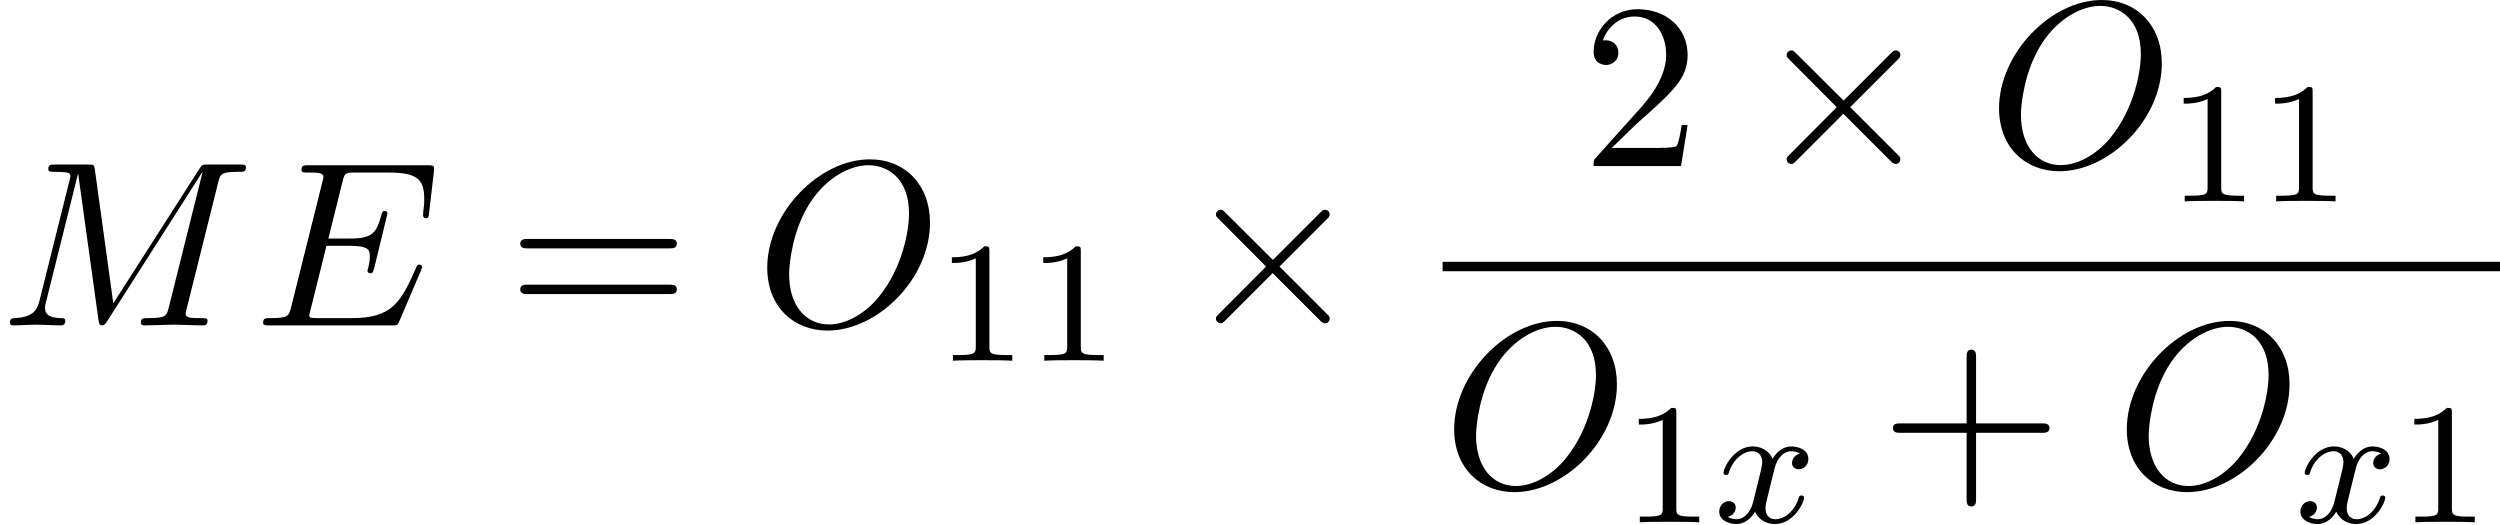
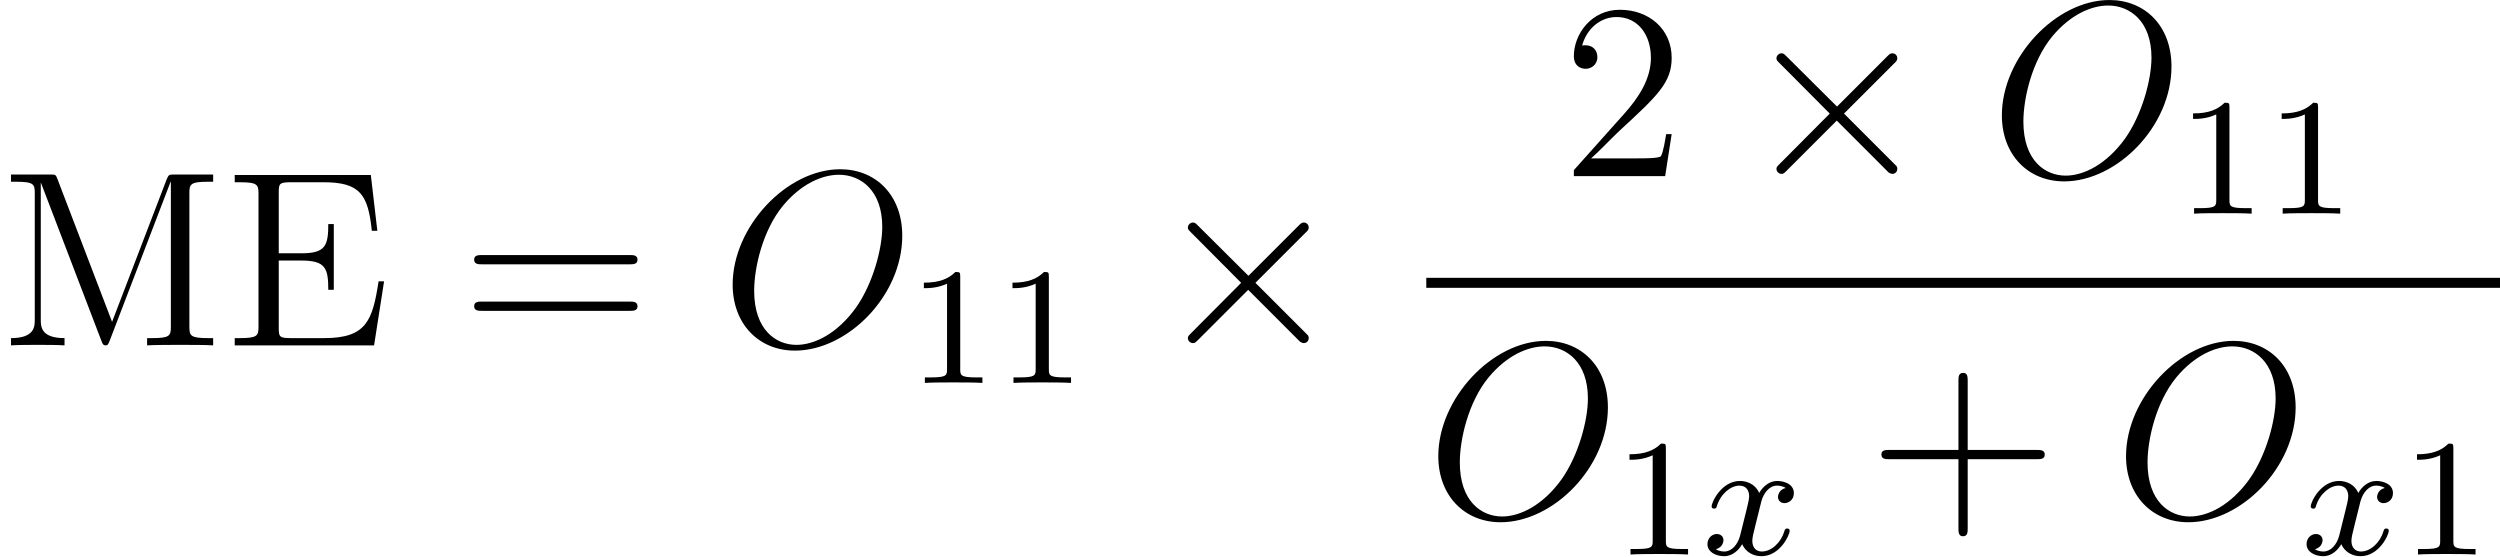
- <svg xmlns="http://www.w3.org/2000/svg" xmlns:xlink="http://www.w3.org/1999/xlink" version="1.1" width="130.843pt" height="27.425pt" viewBox="-.3 -.295 130.843 27.425">
+ <svg xmlns="http://www.w3.org/2000/svg" xmlns:xlink="http://www.w3.org/1999/xlink" version="1.1" width="134.996pt" height="30.033pt" viewBox="-.239 -.227 134.996 30.033">
  <defs>
-     <path id="g0-2" d="M4.244-3.033L2.062-5.204C1.931-5.335 1.909-5.356 1.822-5.356C1.713-5.356 1.604-5.258 1.604-5.138C1.604-5.062 1.625-5.04 1.745-4.92L3.927-2.727L1.745-.535C1.625-.415 1.604-.393 1.604-.316C1.604-.196 1.713-.098 1.822-.098C1.909-.098 1.931-.12 2.062-.251L4.233-2.422L6.491-.164C6.513-.153 6.589-.098 6.655-.098C6.785-.098 6.873-.196 6.873-.316C6.873-.338 6.873-.382 6.84-.436C6.829-.458 5.095-2.171 4.549-2.727L6.545-4.724C6.6-4.789 6.764-4.931 6.818-4.996C6.829-5.018 6.873-5.062 6.873-5.138C6.873-5.258 6.785-5.356 6.655-5.356C6.567-5.356 6.524-5.313 6.404-5.193L4.244-3.033Z" />
    <path id="g1-120" d="M3.993-3.18C3.642-3.092 3.626-2.782 3.626-2.75C3.626-2.574 3.762-2.455 3.937-2.455S4.384-2.59 4.384-2.933C4.384-3.387 3.881-3.515 3.587-3.515C3.212-3.515 2.909-3.252 2.726-2.941C2.55-3.363 2.136-3.515 1.809-3.515C.94-3.515 .454-2.519 .454-2.295C.454-2.224 .51-2.192 .574-2.192C.669-2.192 .685-2.232 .709-2.327C.893-2.909 1.371-3.292 1.785-3.292C2.096-3.292 2.248-3.068 2.248-2.782C2.248-2.622 2.152-2.256 2.088-2C2.032-1.769 1.857-1.06 1.817-.909C1.706-.478 1.419-.143 1.06-.143C1.028-.143 .821-.143 .654-.255C1.02-.343 1.02-.677 1.02-.685C1.02-.869 .877-.98 .701-.98C.486-.98 .255-.797 .255-.494C.255-.128 .646 .08 1.052 .08C1.474 .08 1.769-.239 1.913-.494C2.088-.104 2.455 .08 2.837 .08C3.706 .08 4.184-.917 4.184-1.14C4.184-1.219 4.121-1.243 4.065-1.243C3.969-1.243 3.953-1.188 3.929-1.108C3.77-.574 3.316-.143 2.853-.143C2.59-.143 2.399-.319 2.399-.654C2.399-.813 2.447-.996 2.558-1.443C2.614-1.682 2.79-2.383 2.829-2.534C2.941-2.949 3.22-3.292 3.579-3.292C3.618-3.292 3.826-3.292 3.993-3.18Z" />
+     <path id="g4-43" d="M4.77-2.762H8.07C8.237-2.762 8.452-2.762 8.452-2.977C8.452-3.204 8.249-3.204 8.07-3.204H4.77V-6.504C4.77-6.671 4.77-6.886 4.555-6.886C4.328-6.886 4.328-6.683 4.328-6.504V-3.204H1.028C.861-3.204 .646-3.204 .646-2.989C.646-2.762 .849-2.762 1.028-2.762H4.328V.538C4.328 .705 4.328 .921 4.543 .921C4.77 .921 4.77 .717 4.77 .538V-2.762Z" />
+     <path id="g4-50" d="M5.26-2.008H4.997C4.961-1.805 4.866-1.148 4.746-.956C4.663-.849 3.981-.849 3.622-.849H1.411C1.733-1.124 2.463-1.889 2.774-2.176C4.591-3.85 5.26-4.471 5.26-5.655C5.26-7.03 4.172-7.95 2.786-7.95S.586-6.767 .586-5.738C.586-5.129 1.112-5.129 1.148-5.129C1.399-5.129 1.71-5.308 1.71-5.691C1.71-6.025 1.482-6.253 1.148-6.253C1.04-6.253 1.016-6.253 .98-6.241C1.207-7.054 1.853-7.603 2.63-7.603C3.646-7.603 4.268-6.755 4.268-5.655C4.268-4.639 3.682-3.754 3.001-2.989L.586-.287V0H4.949L5.26-2.008Z" />
+     <path id="g4-61" d="M8.07-3.873C8.237-3.873 8.452-3.873 8.452-4.089C8.452-4.316 8.249-4.316 8.07-4.316H1.028C.861-4.316 .646-4.316 .646-4.101C.646-3.873 .849-3.873 1.028-3.873H8.07ZM8.07-1.65C8.237-1.65 8.452-1.65 8.452-1.865C8.452-2.092 8.249-2.092 8.07-2.092H1.028C.861-2.092 .646-2.092 .646-1.877C.646-1.65 .849-1.65 1.028-1.65H8.07Z" />
+     <path id="g4-69" d="M7.627-3.061H7.364C7.077-1.196 6.791-.347 4.77-.347H3.144C2.618-.347 2.594-.43 2.594-.825V-4.053H3.682C4.83-4.053 4.961-3.682 4.961-2.654H5.224V-5.798H4.961C4.961-4.77 4.83-4.4 3.682-4.4H2.594V-7.317C2.594-7.711 2.618-7.795 3.144-7.795H4.734C6.492-7.795 6.862-7.197 7.042-5.475H7.305L6.994-8.141H.49V-7.795H.729C1.59-7.795 1.626-7.675 1.626-7.233V-.909C1.626-.466 1.59-.347 .729-.347H.49V0H7.149L7.627-3.061Z" />
+     <path id="g4-77" d="M2.75-7.938C2.666-8.165 2.654-8.165 2.379-8.165H.526V-7.819H.765C1.626-7.819 1.662-7.699 1.662-7.257V-1.231C1.662-.909 1.662-.347 .526-.347V0C.837-.024 1.47-.024 1.805-.024S2.774-.024 3.084 0V-.347C1.949-.347 1.949-.909 1.949-1.231V-7.759H1.961L4.842-.227C4.89-.096 4.926 0 5.045 0C5.153 0 5.177-.06 5.248-.239L8.153-7.819H8.165V-.909C8.165-.466 8.13-.347 7.269-.347H7.03V0C7.305-.024 8.261-.024 8.608-.024S9.911-.024 10.186 0V-.347H9.947C9.086-.347 9.05-.466 9.05-.909V-7.257C9.05-7.699 9.086-7.819 9.947-7.819H10.186V-8.165H8.333C8.07-8.165 8.058-8.153 7.962-7.926L5.356-1.124L2.75-7.938Z" />
+     <path id="g2-79" d="M8.679-5.236C8.679-7.209 7.388-8.416 5.715-8.416C3.156-8.416 .574-5.667 .574-2.905C.574-1.028 1.817 .251 3.551 .251C6.061 .251 8.679-2.367 8.679-5.236ZM3.622-.024C2.642-.024 1.602-.741 1.602-2.606C1.602-3.694 1.997-5.475 2.977-6.671C3.85-7.723 4.854-8.153 5.655-8.153C6.707-8.153 7.723-7.388 7.723-5.667C7.723-4.603 7.269-2.941 6.468-1.805C5.595-.586 4.507-.024 3.622-.024Z" />
    <path id="g3-49" d="M2.503-5.077C2.503-5.292 2.487-5.3 2.271-5.3C1.945-4.981 1.522-4.79 .765-4.79V-4.527C.98-4.527 1.411-4.527 1.873-4.742V-.654C1.873-.359 1.849-.263 1.092-.263H.813V0C1.14-.024 1.825-.024 2.184-.024S3.236-.024 3.563 0V-.263H3.284C2.527-.263 2.503-.359 2.503-.654V-5.077Z" />
-     <path id="g4-43" d="M4.462-2.509H7.505C7.658-2.509 7.865-2.509 7.865-2.727S7.658-2.945 7.505-2.945H4.462V-6C4.462-6.153 4.462-6.36 4.244-6.36S4.025-6.153 4.025-6V-2.945H.971C.818-2.945 .611-2.945 .611-2.727S.818-2.509 .971-2.509H4.025V.545C4.025 .698 4.025 .905 4.244 .905S4.462 .698 4.462 .545V-2.509Z" />
-     <path id="g4-50" d="M1.385-.84L2.542-1.964C4.244-3.469 4.898-4.058 4.898-5.149C4.898-6.393 3.916-7.265 2.585-7.265C1.353-7.265 .545-6.262 .545-5.291C.545-4.68 1.091-4.68 1.124-4.68C1.309-4.68 1.691-4.811 1.691-5.258C1.691-5.542 1.495-5.825 1.113-5.825C1.025-5.825 1.004-5.825 .971-5.815C1.222-6.524 1.811-6.927 2.444-6.927C3.436-6.927 3.905-6.044 3.905-5.149C3.905-4.276 3.36-3.415 2.76-2.738L.665-.404C.545-.284 .545-.262 .545 0H4.593L4.898-1.898H4.625C4.571-1.571 4.495-1.091 4.385-.927C4.309-.84 3.589-.84 3.349-.84H1.385Z" />
-     <path id="g4-61" d="M7.495-3.567C7.658-3.567 7.865-3.567 7.865-3.785S7.658-4.004 7.505-4.004H.971C.818-4.004 .611-4.004 .611-3.785S.818-3.567 .982-3.567H7.495ZM7.505-1.451C7.658-1.451 7.865-1.451 7.865-1.669S7.658-1.887 7.495-1.887H.982C.818-1.887 .611-1.887 .611-1.669S.818-1.451 .971-1.451H7.505Z" />
-     <path id="g2-69" d="M7.724-2.542C7.745-2.596 7.778-2.673 7.778-2.695C7.778-2.705 7.778-2.815 7.647-2.815C7.549-2.815 7.527-2.749 7.505-2.684C6.796-1.069 6.393-.338 4.527-.338H2.935C2.782-.338 2.76-.338 2.695-.349C2.585-.36 2.553-.371 2.553-.458C2.553-.491 2.553-.513 2.607-.709L3.349-3.687H4.429C5.356-3.687 5.356-3.458 5.356-3.185C5.356-3.109 5.356-2.978 5.28-2.651C5.258-2.596 5.247-2.564 5.247-2.531C5.247-2.476 5.291-2.411 5.389-2.411C5.476-2.411 5.509-2.465 5.553-2.629L6.175-5.182C6.175-5.247 6.12-5.302 6.044-5.302C5.945-5.302 5.924-5.236 5.891-5.105C5.662-4.276 5.465-4.025 4.462-4.025H3.436L4.091-6.655C4.189-7.036 4.2-7.08 4.68-7.08H6.218C7.549-7.08 7.876-6.764 7.876-5.869C7.876-5.607 7.876-5.585 7.833-5.291C7.833-5.225 7.822-5.149 7.822-5.095S7.855-4.964 7.953-4.964C8.073-4.964 8.084-5.029 8.105-5.236L8.324-7.124C8.356-7.418 8.302-7.418 8.029-7.418H2.52C2.302-7.418 2.193-7.418 2.193-7.2C2.193-7.08 2.291-7.08 2.498-7.08C2.902-7.08 3.207-7.08 3.207-6.884C3.207-6.84 3.207-6.818 3.153-6.622L1.713-.851C1.604-.425 1.582-.338 .72-.338C.535-.338 .415-.338 .415-.131C.415 0 .513 0 .72 0H6.382C6.633 0 6.644-.011 6.72-.185L7.724-2.542Z" />
-     <path id="g2-77" d="M10.102-6.611C10.2-7.004 10.222-7.113 11.04-7.113C11.291-7.113 11.389-7.113 11.389-7.331C11.389-7.451 11.28-7.451 11.095-7.451H9.655C9.371-7.451 9.36-7.451 9.229-7.244L5.247-1.025L4.396-7.2C4.364-7.451 4.342-7.451 4.058-7.451H2.564C2.356-7.451 2.236-7.451 2.236-7.244C2.236-7.113 2.335-7.113 2.553-7.113C2.695-7.113 2.891-7.102 3.022-7.091C3.196-7.069 3.262-7.036 3.262-6.916C3.262-6.873 3.251-6.84 3.218-6.709L1.833-1.156C1.724-.72 1.538-.371 .655-.338C.6-.338 .458-.327 .458-.131C.458-.033 .524 0 .611 0C.96 0 1.342-.033 1.702-.033C2.073-.033 2.465 0 2.825 0C2.88 0 3.022 0 3.022-.218C3.022-.338 2.902-.338 2.825-.338C2.204-.349 2.084-.567 2.084-.818C2.084-.895 2.095-.949 2.127-1.069L3.611-7.015H3.622L4.56-.251C4.582-.12 4.593 0 4.724 0C4.844 0 4.909-.12 4.964-.196L9.371-7.102H9.382L7.822-.851C7.713-.425 7.691-.338 6.829-.338C6.644-.338 6.524-.338 6.524-.131C6.524 0 6.655 0 6.687 0C6.993 0 7.735-.033 8.04-.033C8.487-.033 8.956 0 9.404 0C9.469 0 9.611 0 9.611-.218C9.611-.338 9.513-.338 9.305-.338C8.902-.338 8.596-.338 8.596-.535C8.596-.578 8.596-.6 8.651-.796L10.102-6.611Z" />
-     <path id="g2-79" d="M8.073-4.756C8.073-6.513 6.916-7.691 5.291-7.691C2.935-7.691 .535-5.215 .535-2.673C.535-.862 1.756 .24 3.327 .24C5.64 .24 8.073-2.149 8.073-4.756ZM3.393-.044C2.313-.044 1.549-.927 1.549-2.367C1.549-2.847 1.702-4.44 2.542-5.716C3.295-6.851 4.364-7.418 5.225-7.418C6.12-7.418 7.102-6.807 7.102-5.182C7.102-4.396 6.807-2.695 5.727-1.353C5.204-.687 4.309-.044 3.393-.044Z" />
+     <path id="g0-2" d="M4.651-3.324L2.26-5.703C2.116-5.846 2.092-5.87 1.997-5.87C1.877-5.87 1.757-5.762 1.757-5.631C1.757-5.547 1.781-5.523 1.913-5.392L4.304-2.989L1.913-.586C1.781-.454 1.757-.43 1.757-.347C1.757-.215 1.877-.108 1.997-.108C2.092-.108 2.116-.132 2.26-.275L4.639-2.654L7.113-.179C7.137-.167 7.221-.108 7.293-.108C7.436-.108 7.532-.215 7.532-.347C7.532-.371 7.532-.418 7.496-.478C7.484-.502 5.583-2.379 4.985-2.989L7.173-5.177C7.233-5.248 7.412-5.404 7.472-5.475C7.484-5.499 7.532-5.547 7.532-5.631C7.532-5.762 7.436-5.87 7.293-5.87C7.197-5.87 7.149-5.822 7.018-5.691L4.651-3.324Z" />
  </defs>
-   <g id="page1" transform="matrix(1.13 0 0 1.13 -80.23 -78.83189)">
-     <use x="70.735" y="84.573" xlink:href="#g2-77" />
-     <use x="82.507" y="84.573" xlink:href="#g2-69" />
-     <use x="94.22" y="84.573" xlink:href="#g4-61" />
-     <use x="105.735" y="84.573" xlink:href="#g2-79" />
-     <use x="114.056" y="86.209" xlink:href="#g3-49" />
-     <use x="118.29" y="86.209" xlink:href="#g3-49" />
-     <use x="125.447" y="84.573" xlink:href="#g0-2" />
-     <use x="144" y="77.193" xlink:href="#g4-50" />
-     <use x="151.879" y="77.193" xlink:href="#g0-2" />
-     <use x="162.788" y="77.193" xlink:href="#g2-79" />
-     <use x="171.109" y="78.829" xlink:href="#g3-49" />
-     <use x="175.344" y="78.829" xlink:href="#g3-49" />
-     <rect x="137.551" y="81.628" height=".436" width="48.974" />
-     <use x="137.551" y="92.056" xlink:href="#g2-79" />
-     <use x="145.872" y="93.693" xlink:href="#g3-49" />
-     <use x="150.107" y="93.693" xlink:href="#g1-120" />
-     <use x="157.796" y="92.056" xlink:href="#g4-43" />
-     <use x="168.705" y="92.056" xlink:href="#g2-79" />
-     <use x="177.026" y="93.693" xlink:href="#g1-120" />
-     <use x="181.793" y="93.693" xlink:href="#g3-49" />
+   <g id="page1" transform="matrix(1.13 0 0 1.13 -63.98604 -60.73976)">
+     <use x="56.413" y="70.055" xlink:href="#g4-77" />
+     <use x="67.14" y="70.055" xlink:href="#g4-69" />
+     <use x="78.425" y="70.055" xlink:href="#g4-61" />
+     <use x="90.85" y="70.055" xlink:href="#g2-79" />
+     <use x="99.796" y="71.849" xlink:href="#g3-49" />
+     <use x="104.031" y="71.849" xlink:href="#g3-49" />
+     <use x="111.42" y="70.055" xlink:href="#g0-2" />
+     <use x="131.036" y="61.968" xlink:href="#g4-50" />
+     <use x="139.546" y="61.968" xlink:href="#g0-2" />
+     <use x="151.501" y="61.968" xlink:href="#g2-79" />
+     <use x="160.447" y="63.761" xlink:href="#g3-49" />
+     <use x="164.681" y="63.761" xlink:href="#g3-49" />
+     <rect x="124.57" y="66.827" height=".478" width="51.309" />
+     <use x="124.57" y="78.256" xlink:href="#g2-79" />
+     <use x="133.516" y="80.049" xlink:href="#g3-49" />
+     <use x="137.751" y="80.049" xlink:href="#g1-120" />
+     <use x="145.672" y="78.256" xlink:href="#g4-43" />
+     <use x="157.434" y="78.256" xlink:href="#g2-79" />
+     <use x="166.38" y="80.049" xlink:href="#g1-120" />
+     <use x="171.147" y="80.049" xlink:href="#g3-49" />
  </g>
</svg>
